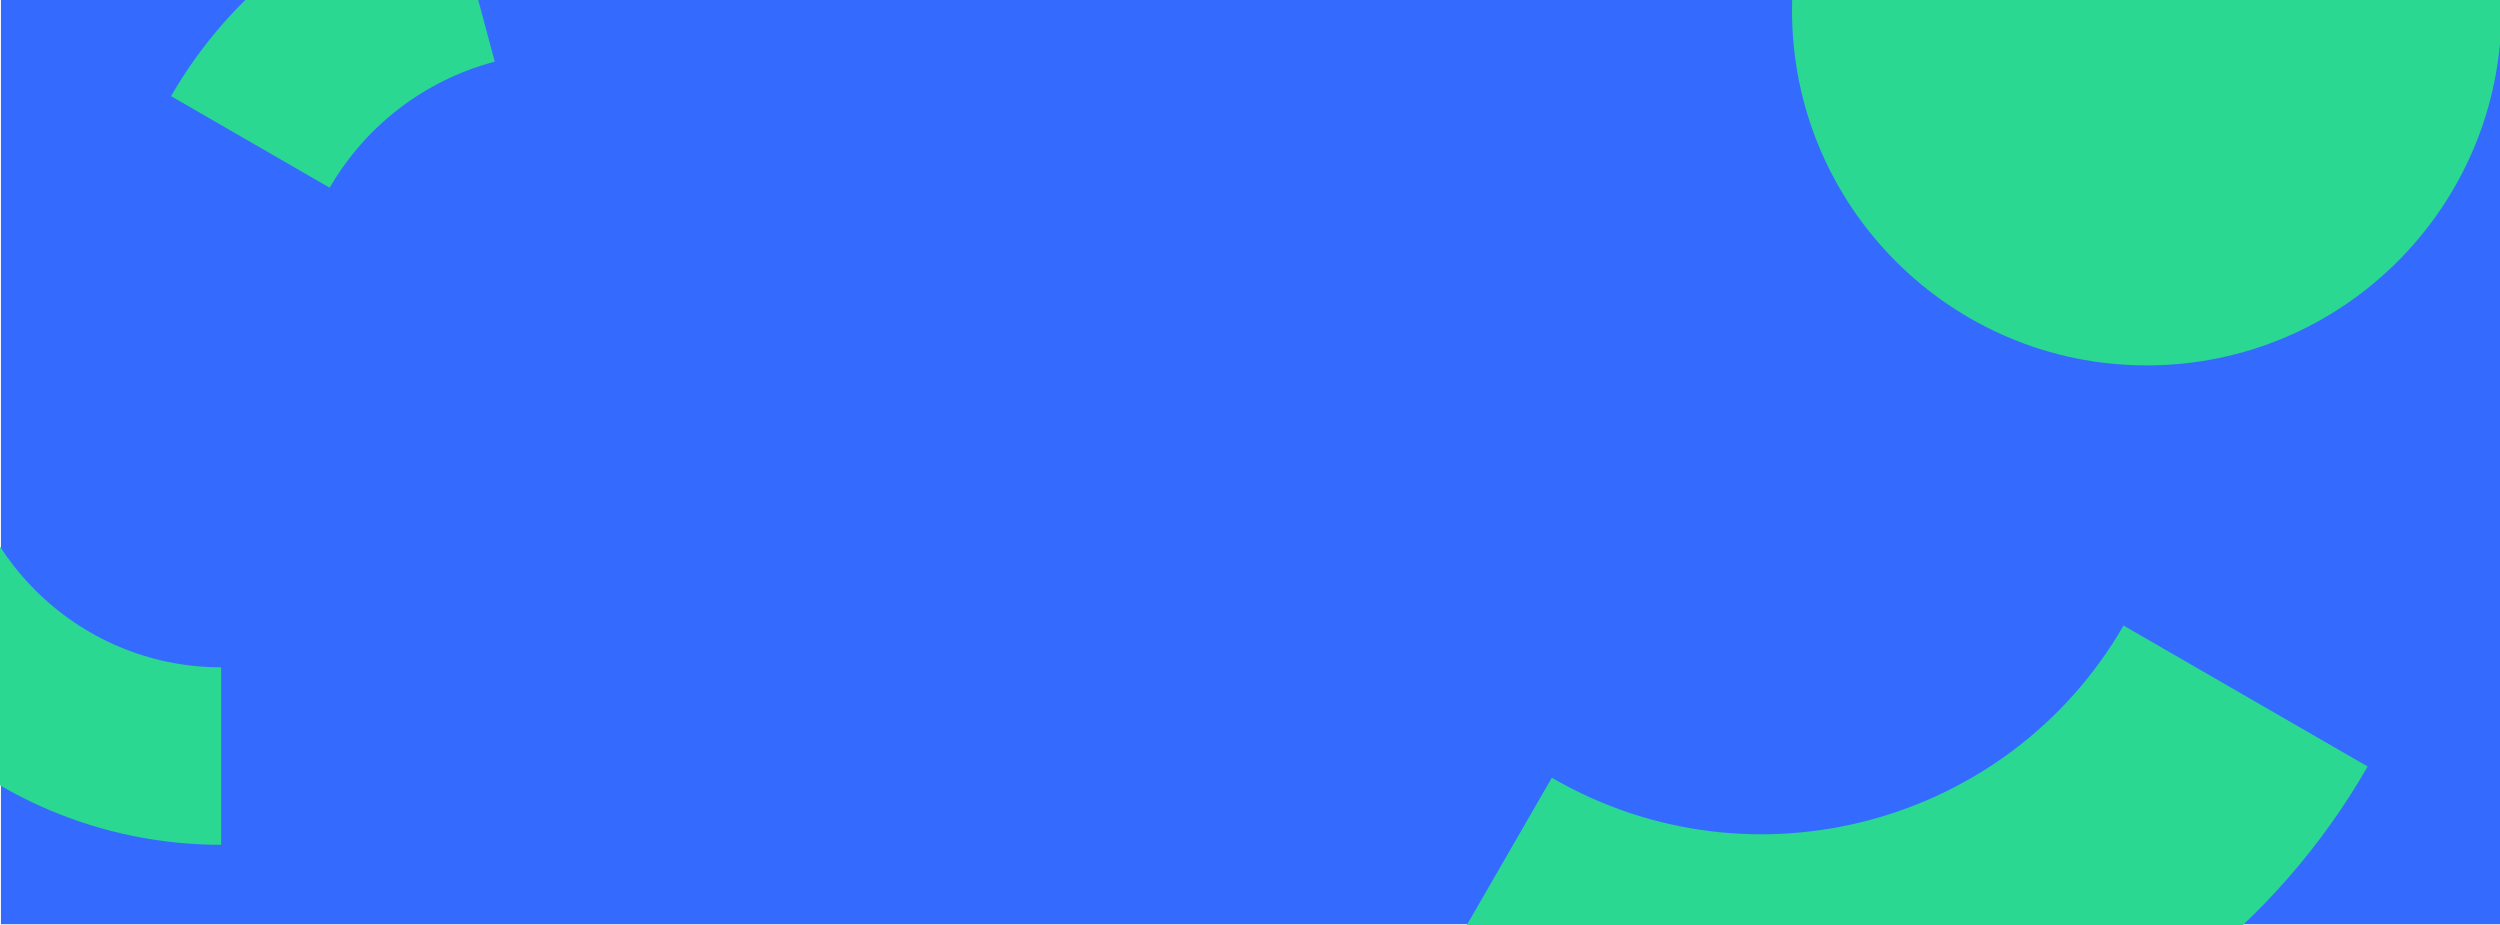
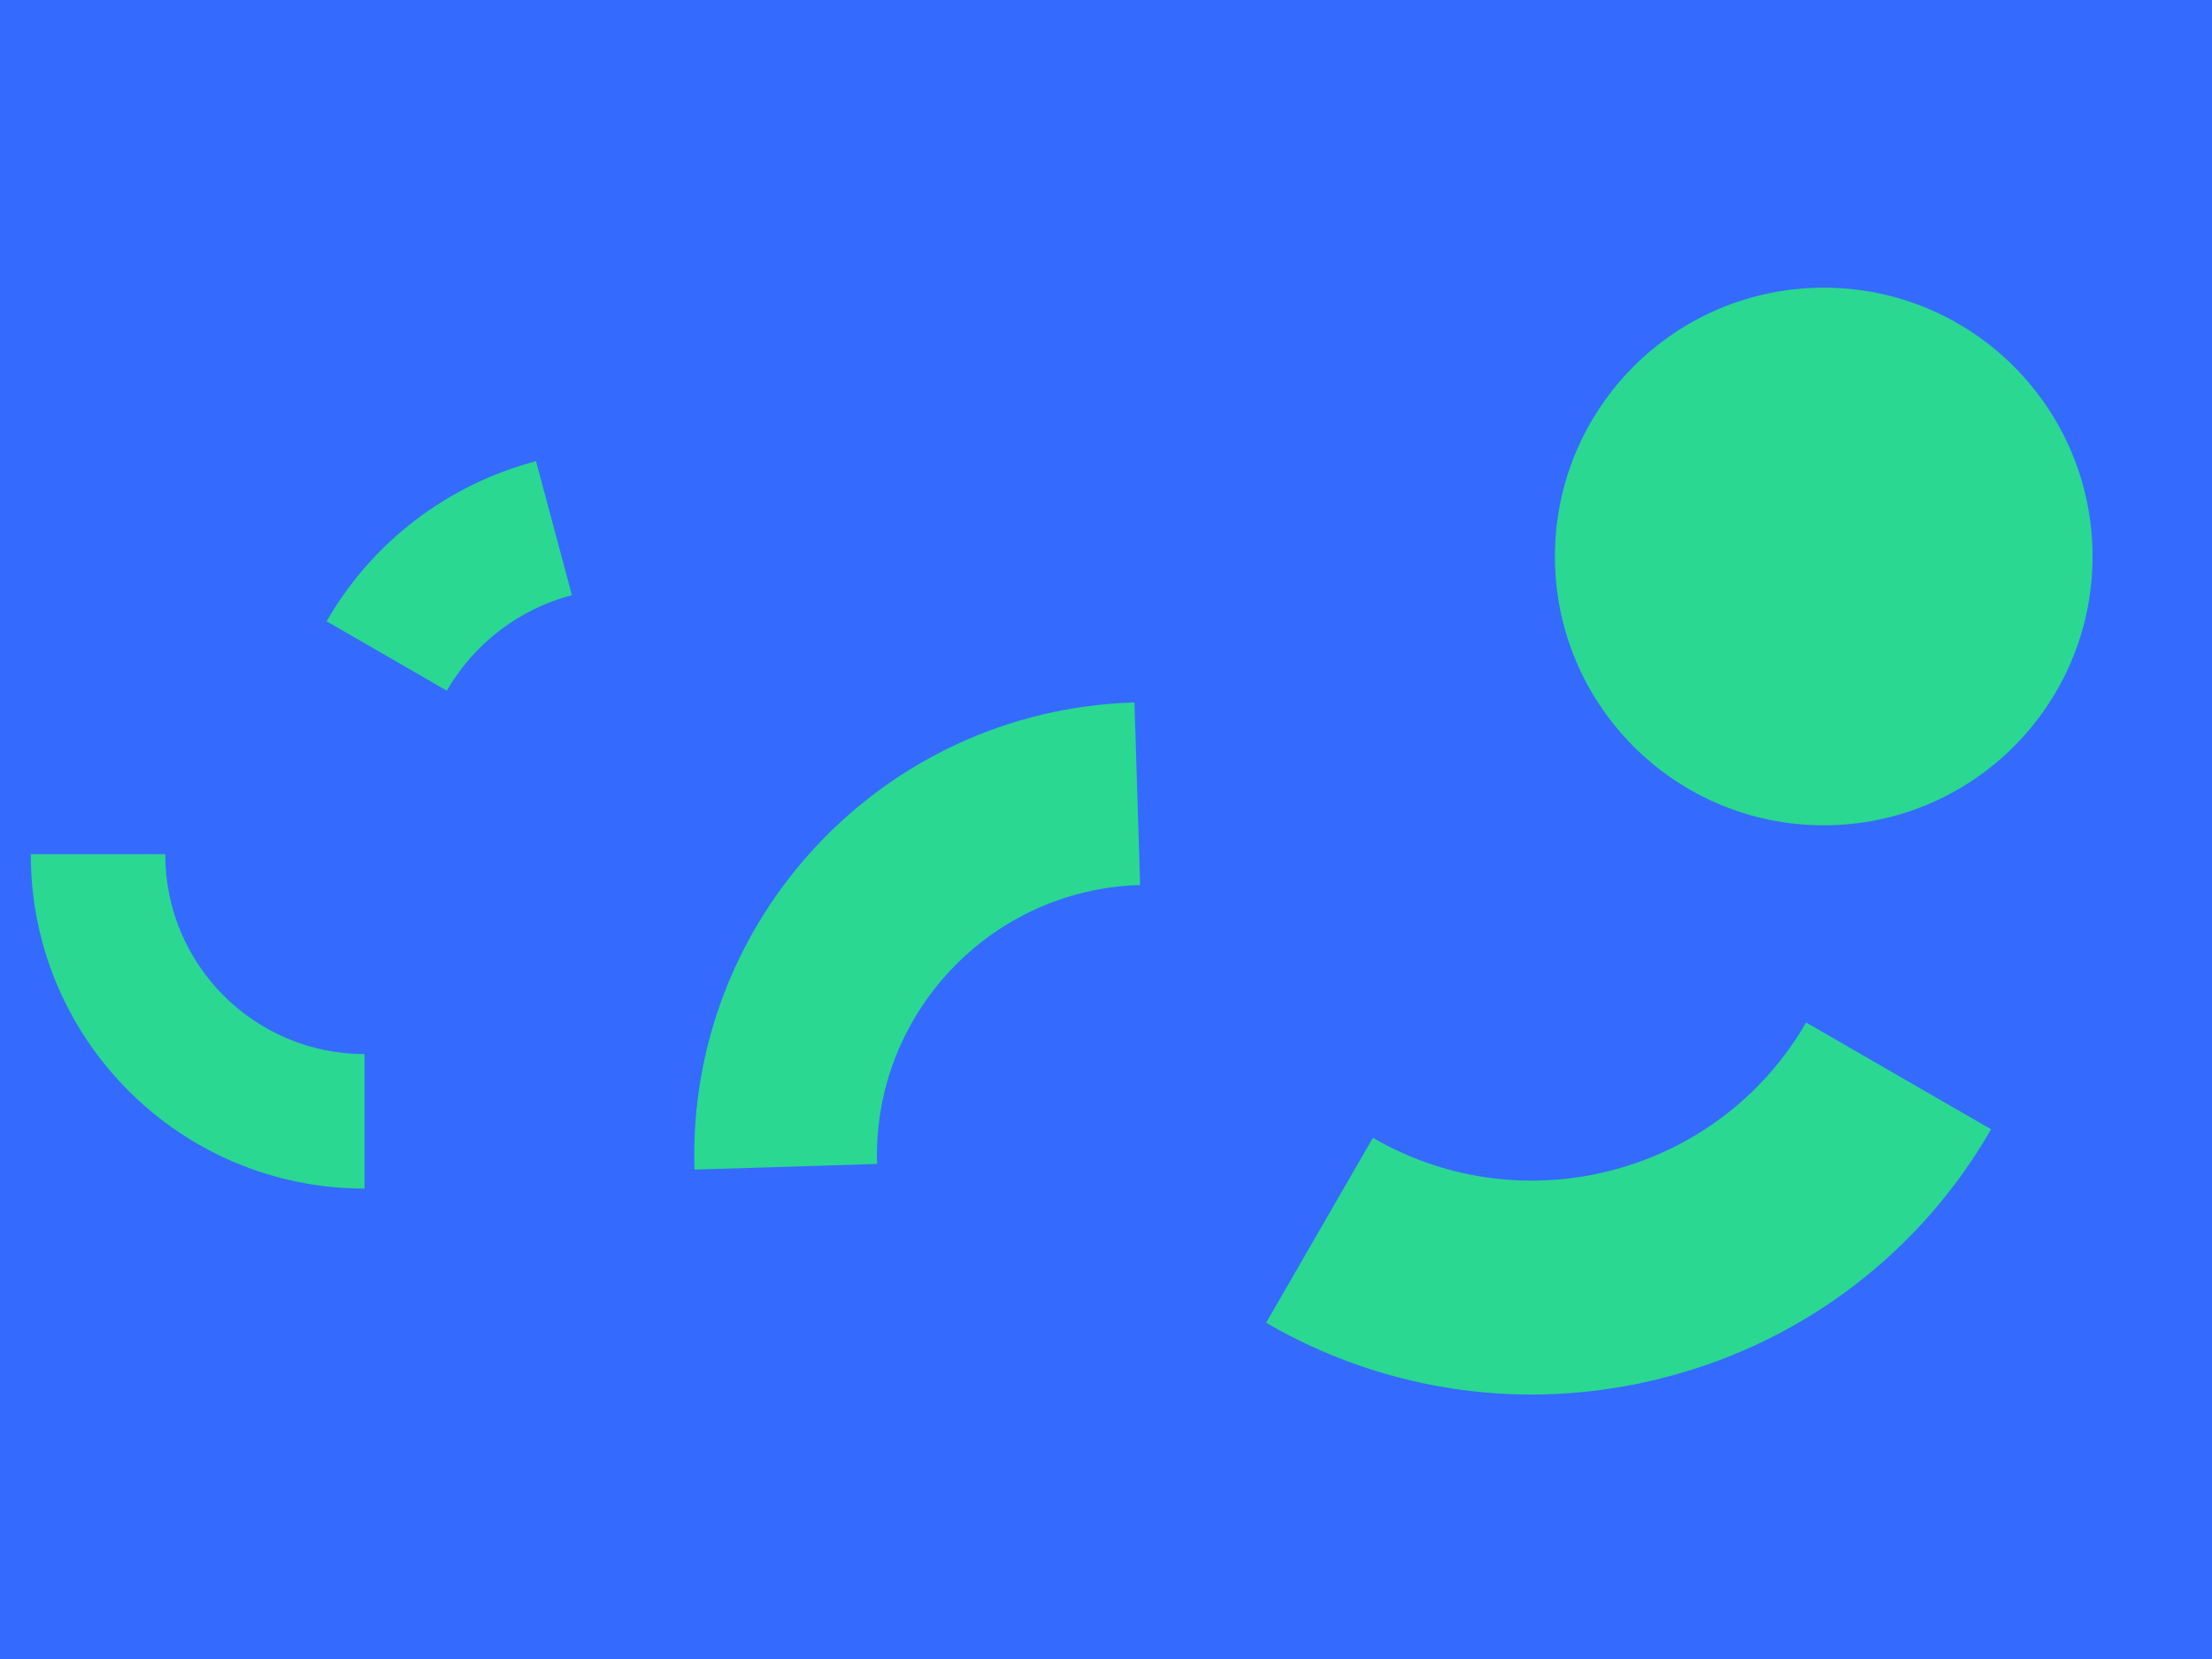
- <svg xmlns="http://www.w3.org/2000/svg" version="1.1" id="Layer_1" x="0px" y="0px" viewBox="0 0 1839.9 680.19" style="enable-background:new 0 0 1839.9 680.19;" xml:space="preserve">
+ <svg xmlns="http://www.w3.org/2000/svg" version="1.1" id="Layer_1" x="0px" y="0px" viewBox="0 0 4000 3000" style="enable-background:new 0 0 4000 3000;" xml:space="preserve">
  <style type="text/css">
	.st0{fill:#356AFF;}
	.st1{fill:#2AD891;}
</style>
-   <rect x="0.69" class="st0" width="1840.32" height="680.19" />
-   <path class="st1" d="M162.74,621.74c-179,0-324.11-145.11-324.11-324.12c0,0,0,0,0-0.01c0-0.21,0-0.43,0.01-0.64h130.6  c0,0.22,0,0.43,0,0.64c0,106.71,86.81,193.51,193.51,193.51l0,0v130.61L162.74,621.74z" />
-   <path class="st1" d="M125.9,70.77C170.07-5.96,243.05-61.88,328.63-84.56c0.21-0.06,0.43-0.11,0.64-0.16l34.86,130.1  c-0.22,0.06-0.43,0.11-0.64,0.17c-50.97,13.62-94.45,46.94-120.86,92.62L125.9,70.77z" />
-   <path class="st1" d="M1039.27,752.54c-0.29-0.17-0.58-0.35-0.88-0.52l103.72-179.65c0.3,0.18,0.58,0.35,0.88,0.52  c146.77,84.74,335.12,34.27,419.85-112.49l179.65,103.71l0,0c-67.98,118.49-180.54,204.86-312.58,239.85  c-43.72,11.76-88.79,17.73-134.07,17.76C1205.72,821.65,1117.21,797.79,1039.27,752.54z" />
-   <circle class="st1" cx="1579.94" cy="7.85" r="261.07" />
+   <rect class="st0" width="4000" height="3000" />
+   <path class="st1" d="M659.2,2149.3c-333.3,0-603.5-270.2-603.5-603.5c0,0,0,0,0,0c0-0.4,0-0.8,0-1.2h243.2c0,0.4,0,0.8,0,1.2  c0,198.7,161.6,360.3,360.3,360.3l0,0L659.2,2149.3L659.2,2149.3z" />
+   <path class="st1" d="M1255.8,2115c-14-452.5,341.5-830.7,794.1-844.7c0,0,0,0,0,0c0.5,0,1.1,0,1.6,0l10.2,330.2c-0.6,0-1.1,0-1.6,0  c-269.8,8.3-482.4,234.6-474.1,504.3l0,0L1255.8,2115L1255.8,2115z" />
+   <path class="st1" d="M590.6,1123.5c82.2-142.9,218.1-247,377.5-289.2c0.4-0.1,0.8-0.2,1.2-0.3l64.9,242.2c-0.4,0.1-0.8,0.2-1.2,0.3  c-94.9,25.4-175.9,87.4-225,172.5L590.6,1123.5z" />
+   <path class="st1" d="M2291.2,2392.9c-0.5-0.3-1.1-0.7-1.6-1l193.1-334.5c0.6,0.3,1.1,0.7,1.6,1c273.3,157.8,624,63.8,781.7-209.4  l334.5,193.1l0,0c-126.6,220.6-336.2,381.4-582,446.6c-81.4,21.9-165.3,33-249.6,33.1C2601.2,2521.6,2436.4,2477.1,2291.2,2392.9z" />
+   <circle class="st1" cx="3297.9" cy="1006.3" r="486.1" />
</svg>
